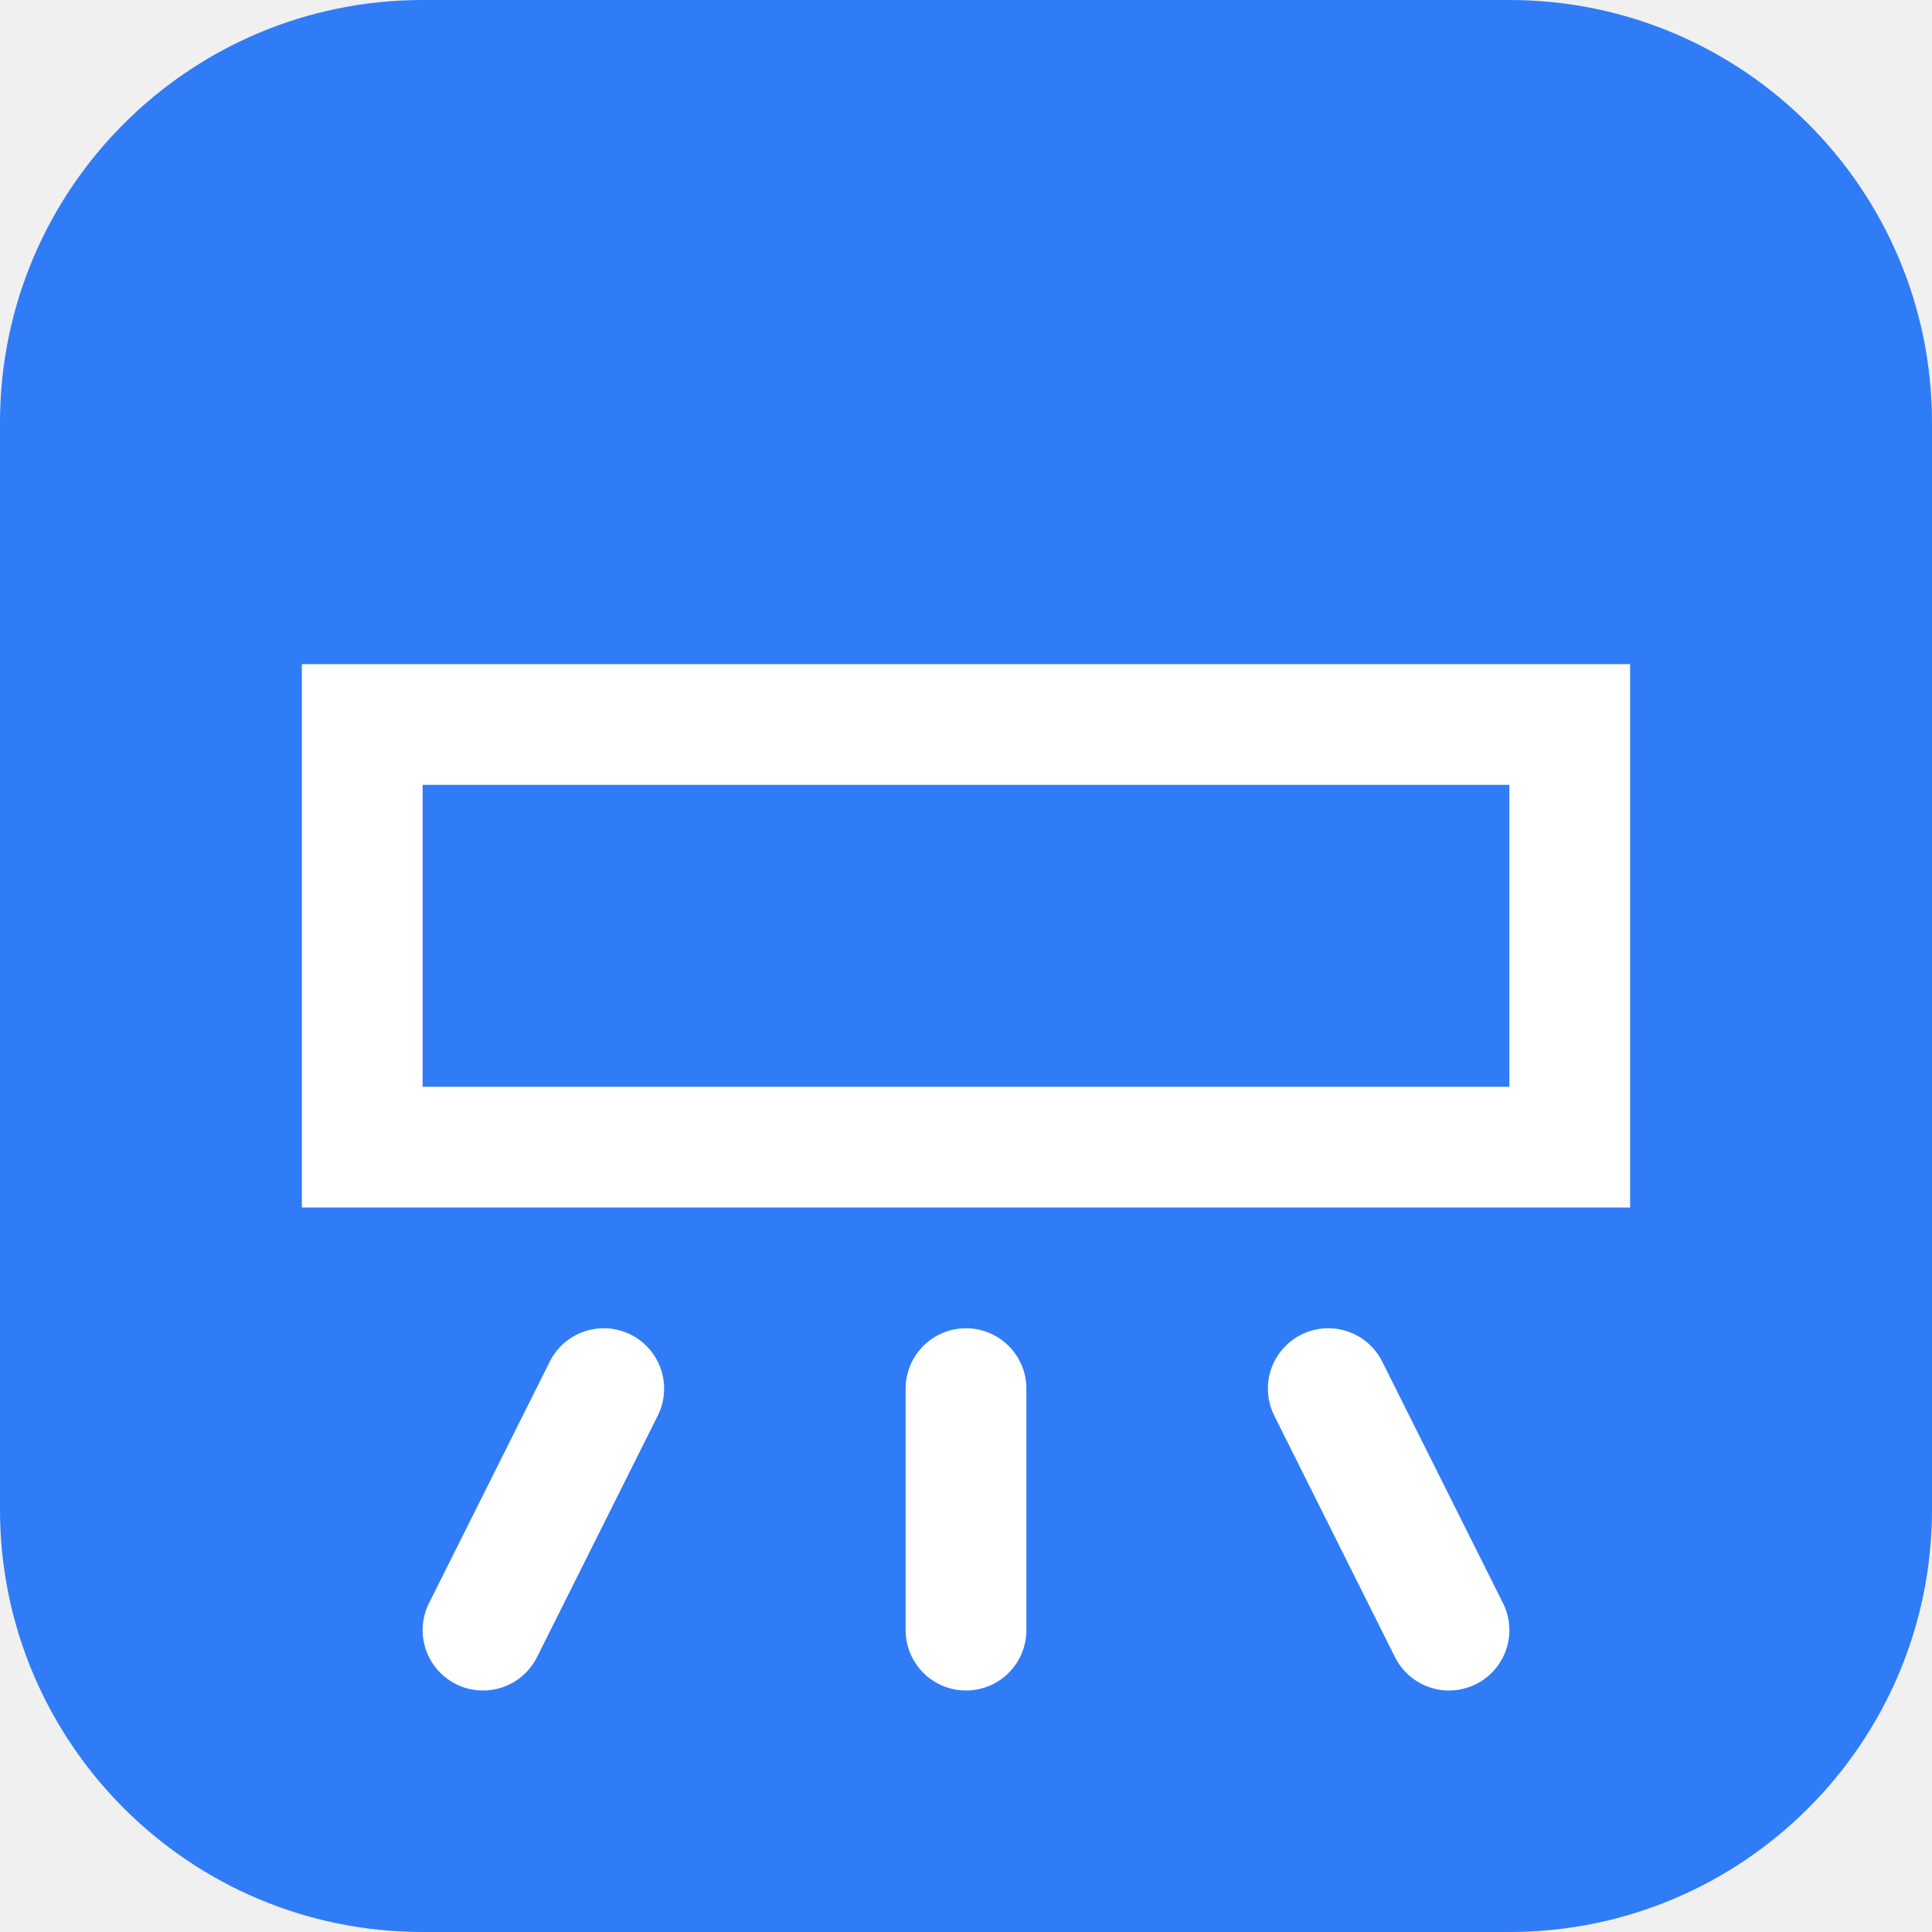
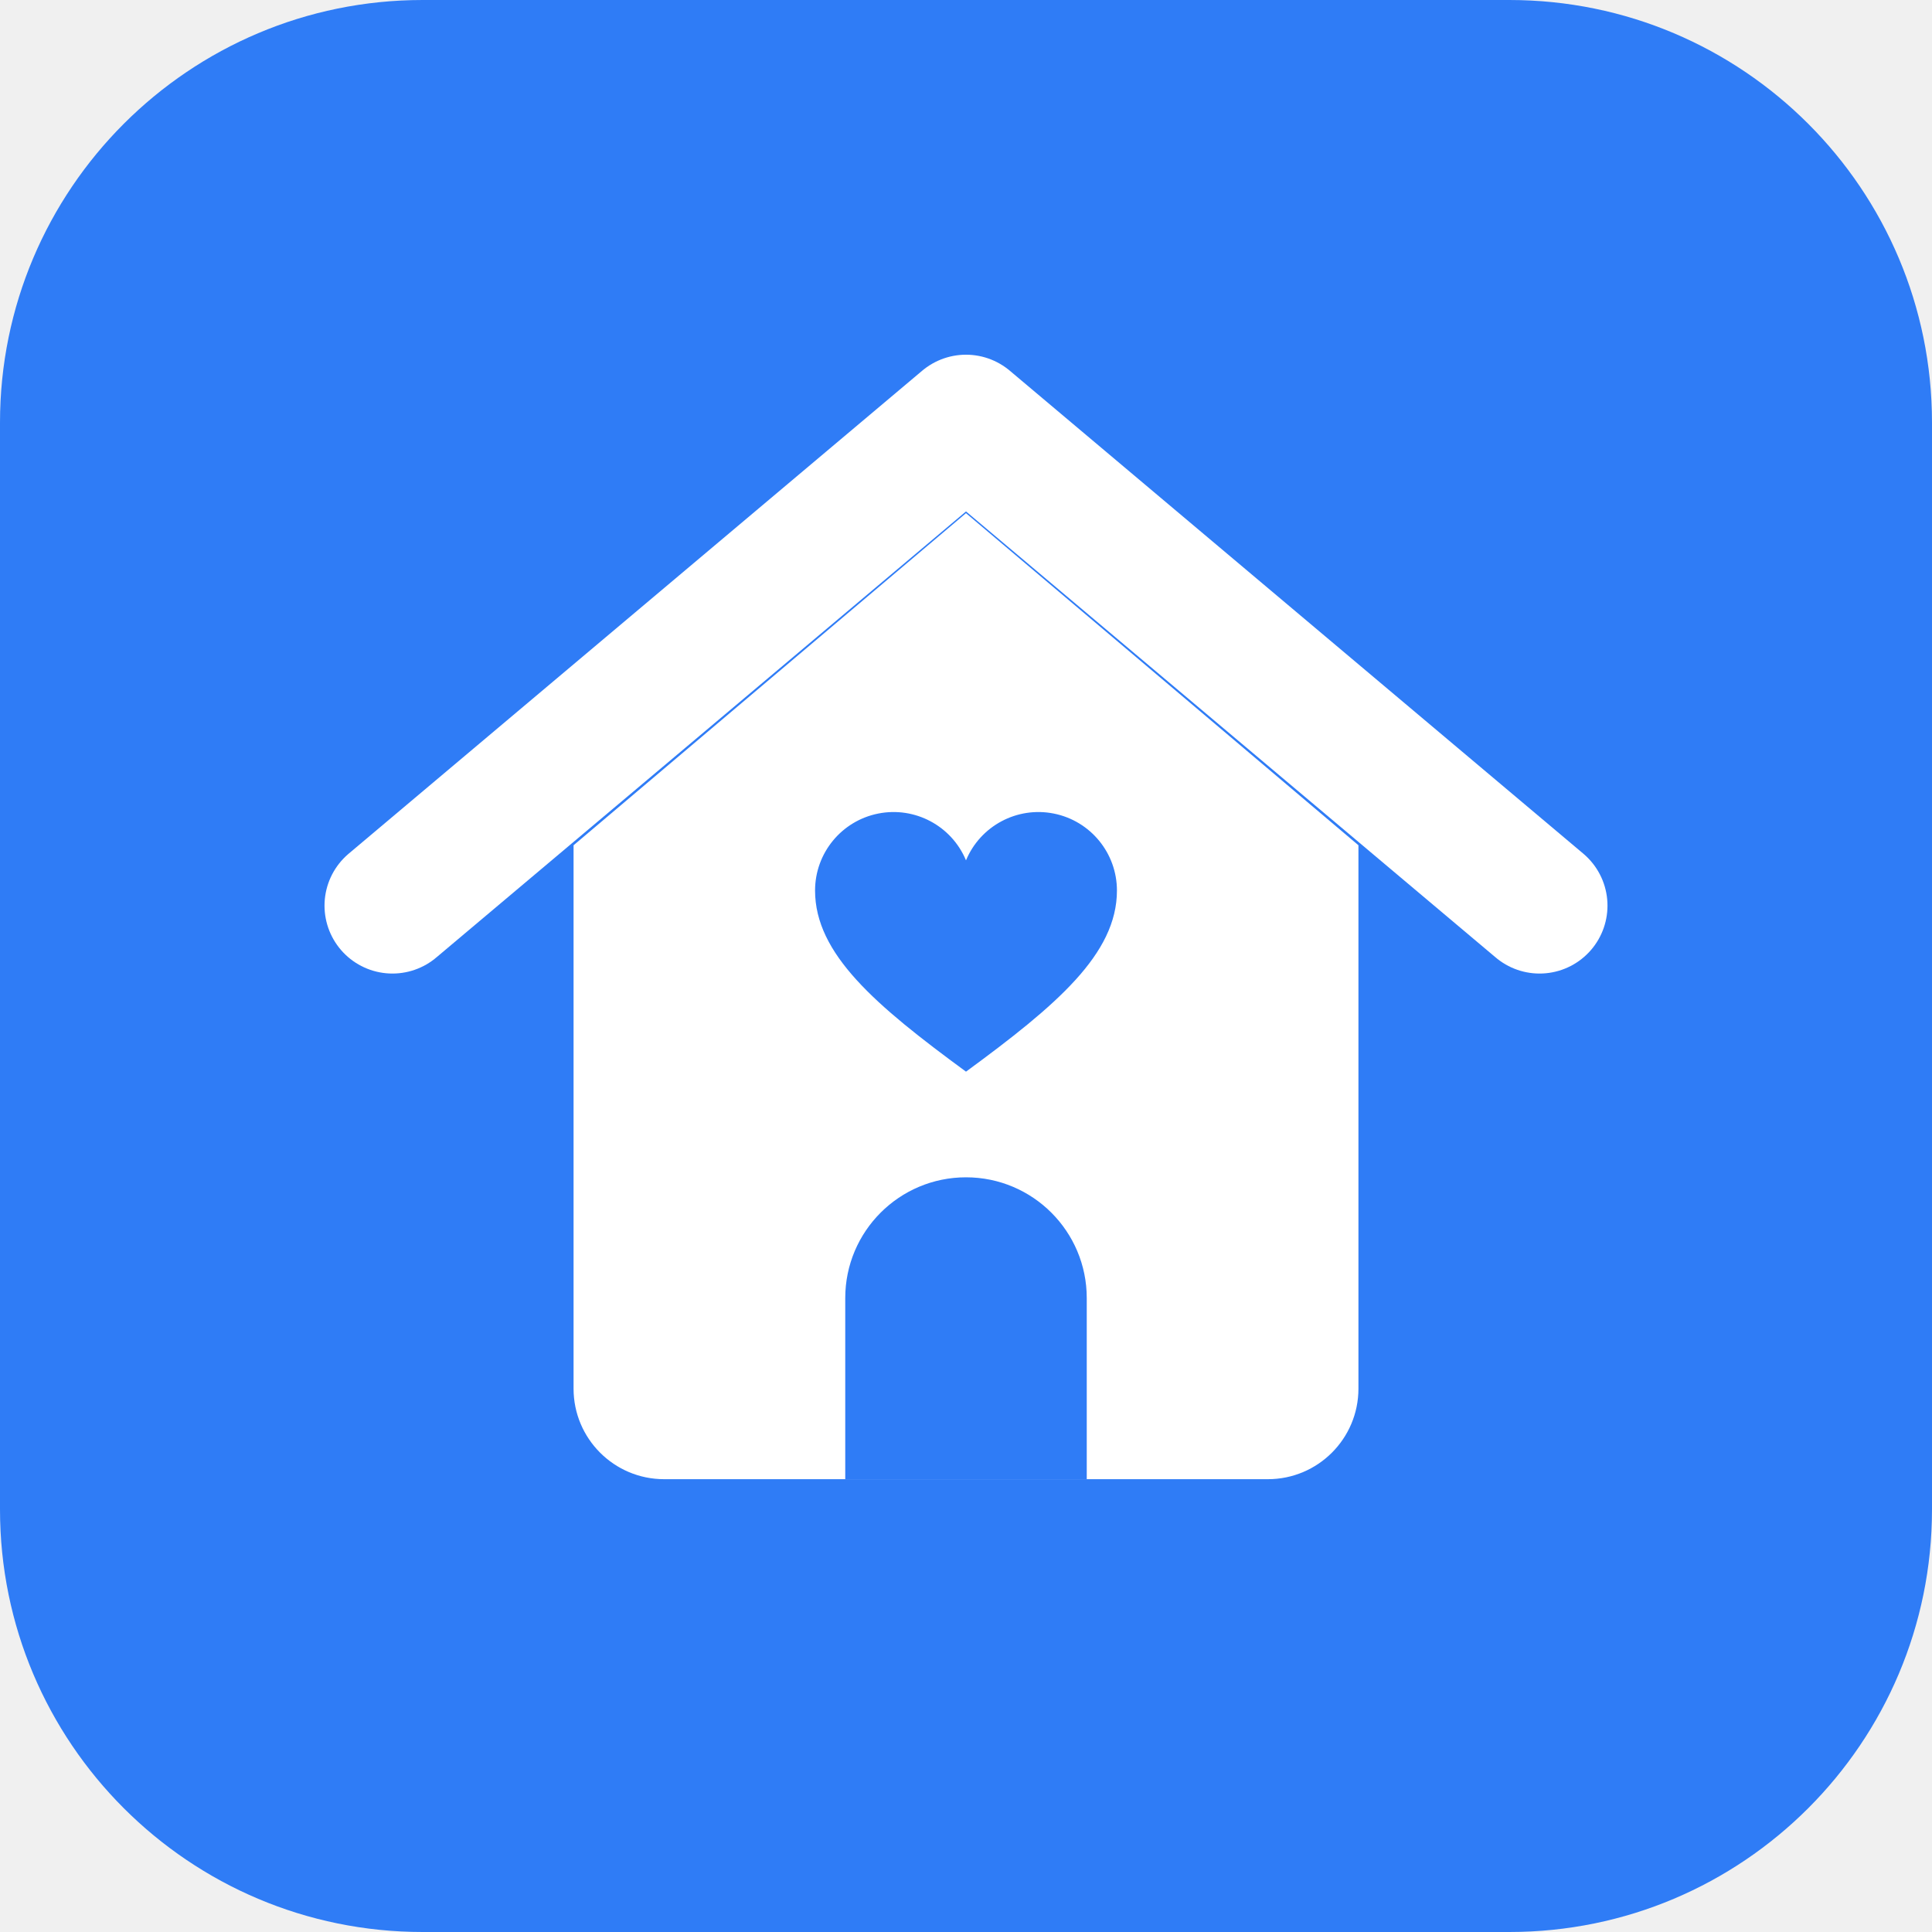
<svg xmlns="http://www.w3.org/2000/svg" viewBox="0 0 64 64">
  <rect width="64" height="64" rx="14" fill="#2f7cf6" />
-   <path d="M12 24h40v14H12zM20 46l-4 8M32 46v8M44 46l4 8" stroke="#fff" stroke-width="4" fill="none" stroke-linecap="round" />
+   <path d="M19 28 32 17l13 11v18a3 3 0 0 1-3 3H22a3 3 0 0 1-3-3z" fill="#fff" />
+   <path d="M13 30 32 14l19 16" fill="none" stroke="#fff" stroke-width="4.5" stroke-linecap="round" stroke-linejoin="round" />
+   <path d="M32 35.5c-3-2.2-5-3.9-5-6a2.6 2.6 0 0 1 5-1 2.6 2.6 0 0 1 5 1c0 2.1-2 3.8-5 6zM28 49v-6a4 4 0 0 1 8 0v6z" fill="#2f7cf6" />
</svg>
